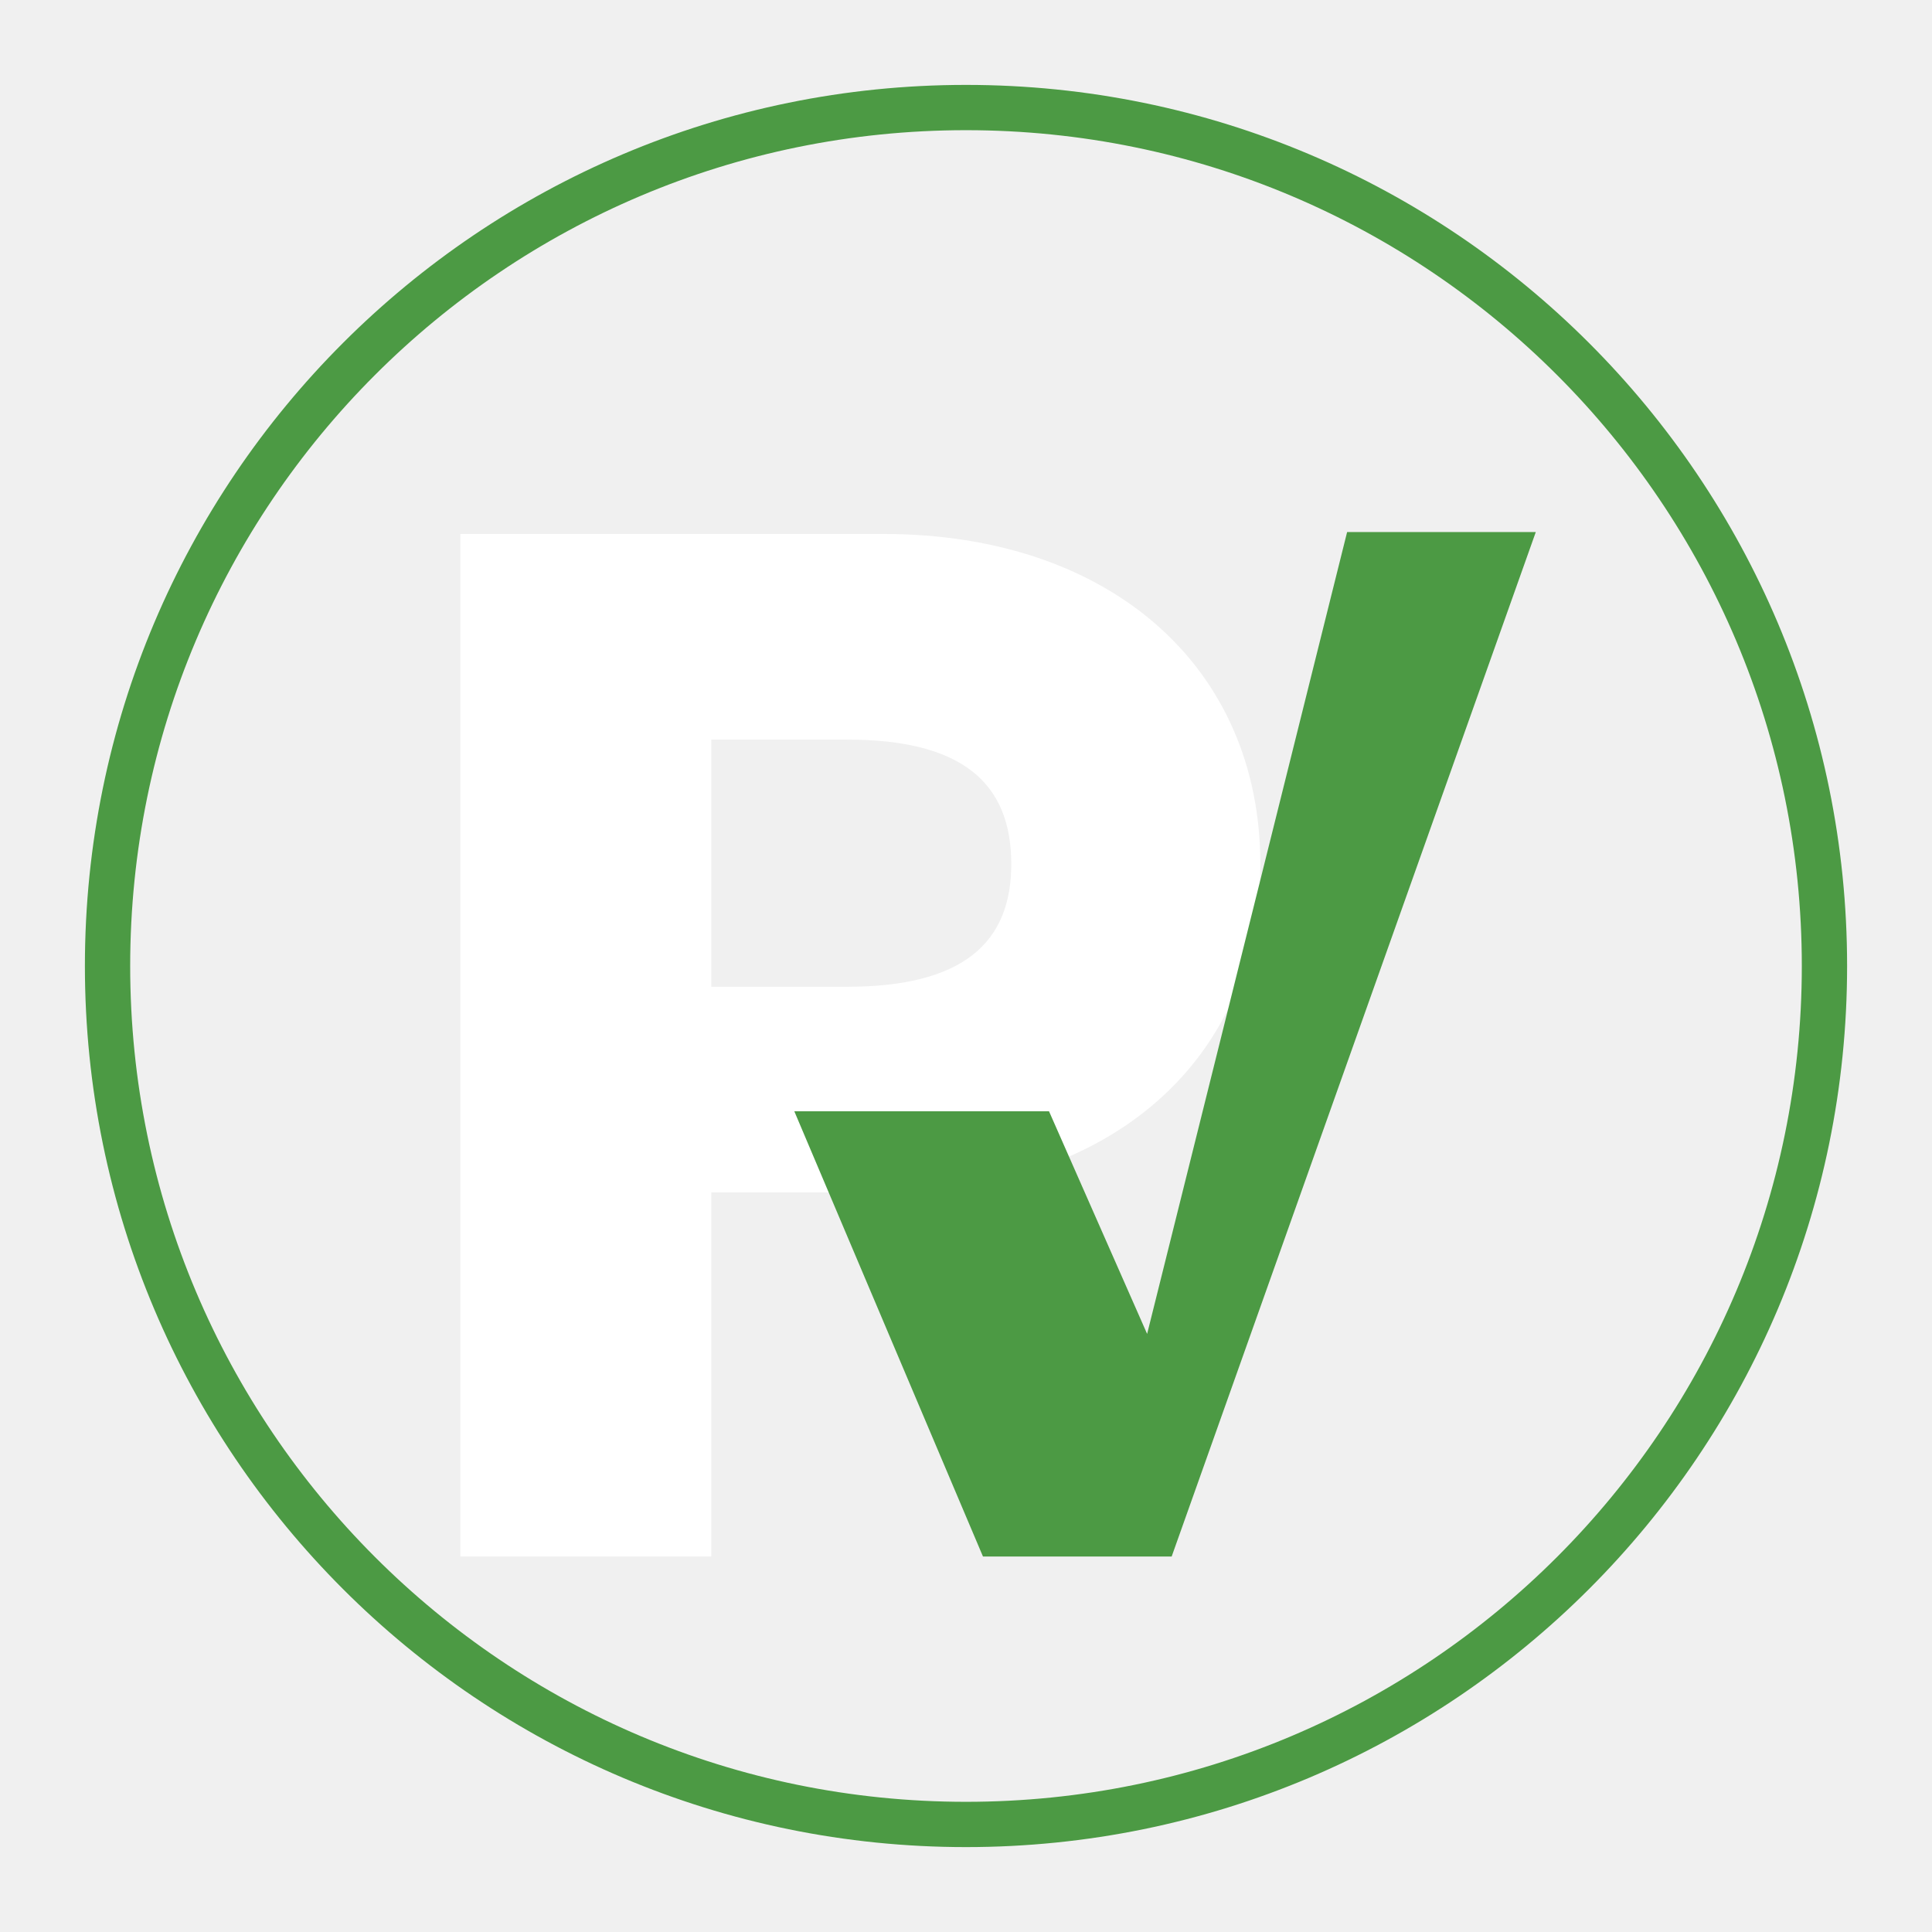
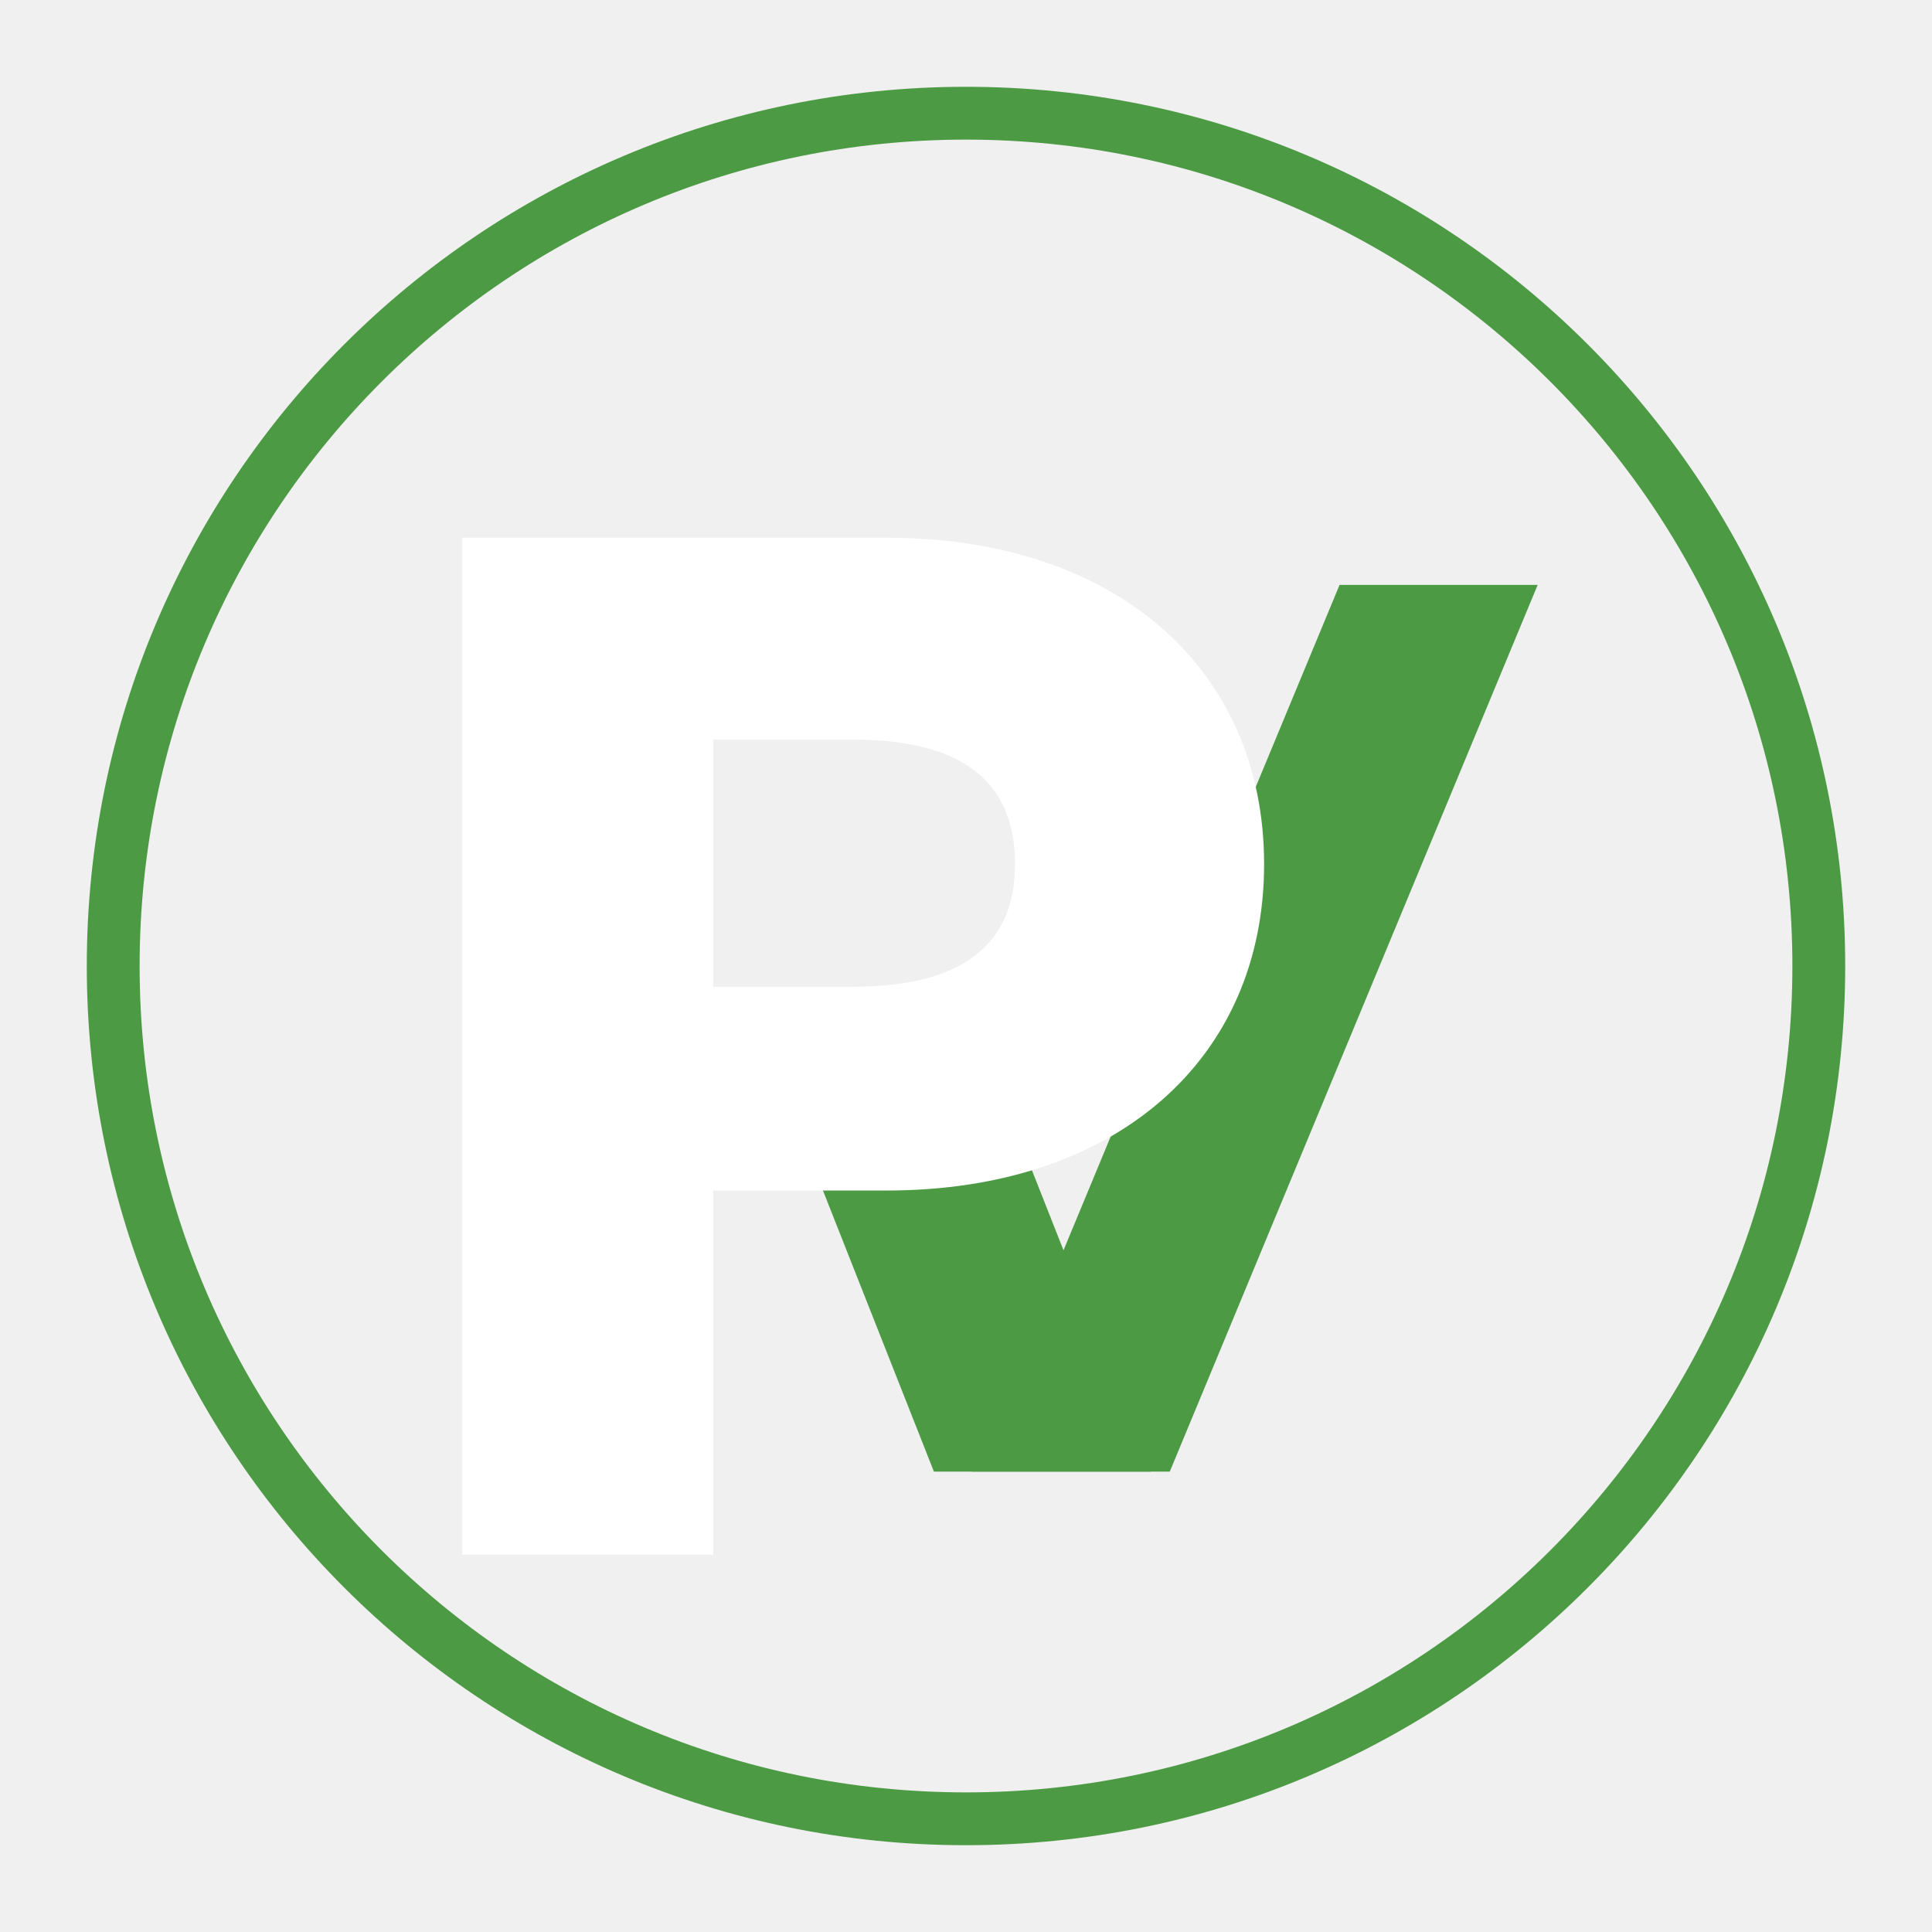
<svg xmlns="http://www.w3.org/2000/svg" viewBox="0 0 1024 1024">
-   <circle cx="512" cy="512" r="455" fill="none" stroke="#4C9A44" stroke-width="24" />
-   <path fill="#FFFFFF" d="M244 283H468C589 283 668 354 668 458C668 561 589 632 468 632H377V825H244V283ZM377 392V523H449C510 523 536 500 536 458C536 415 510 392 449 392H377Z" />
-   <path fill="#4C9A44" d="M714 282H814L621 825H521L421 589H556L608 707L714 282Z" />
+   <circle cx="512" cy="512" r="452" fill="none" stroke="#4C9A44" stroke-width="28" />
+   <g fill="#4C9A44">
+     <path d="M420 590H535L610 780H495L420 590Z" />
+     <path d="M710 310H815L620 780H515L710 310Z" />
+   </g>
+   <path fill="#FFFFFF" d="M245 285H470C592 285 670 355 670 458C670 561 592 631 470 631H378V824H245V285ZM378 392V523H452C511 523 538 500 538 458C538 415 511 392 452 392H378Z" />
</svg>
